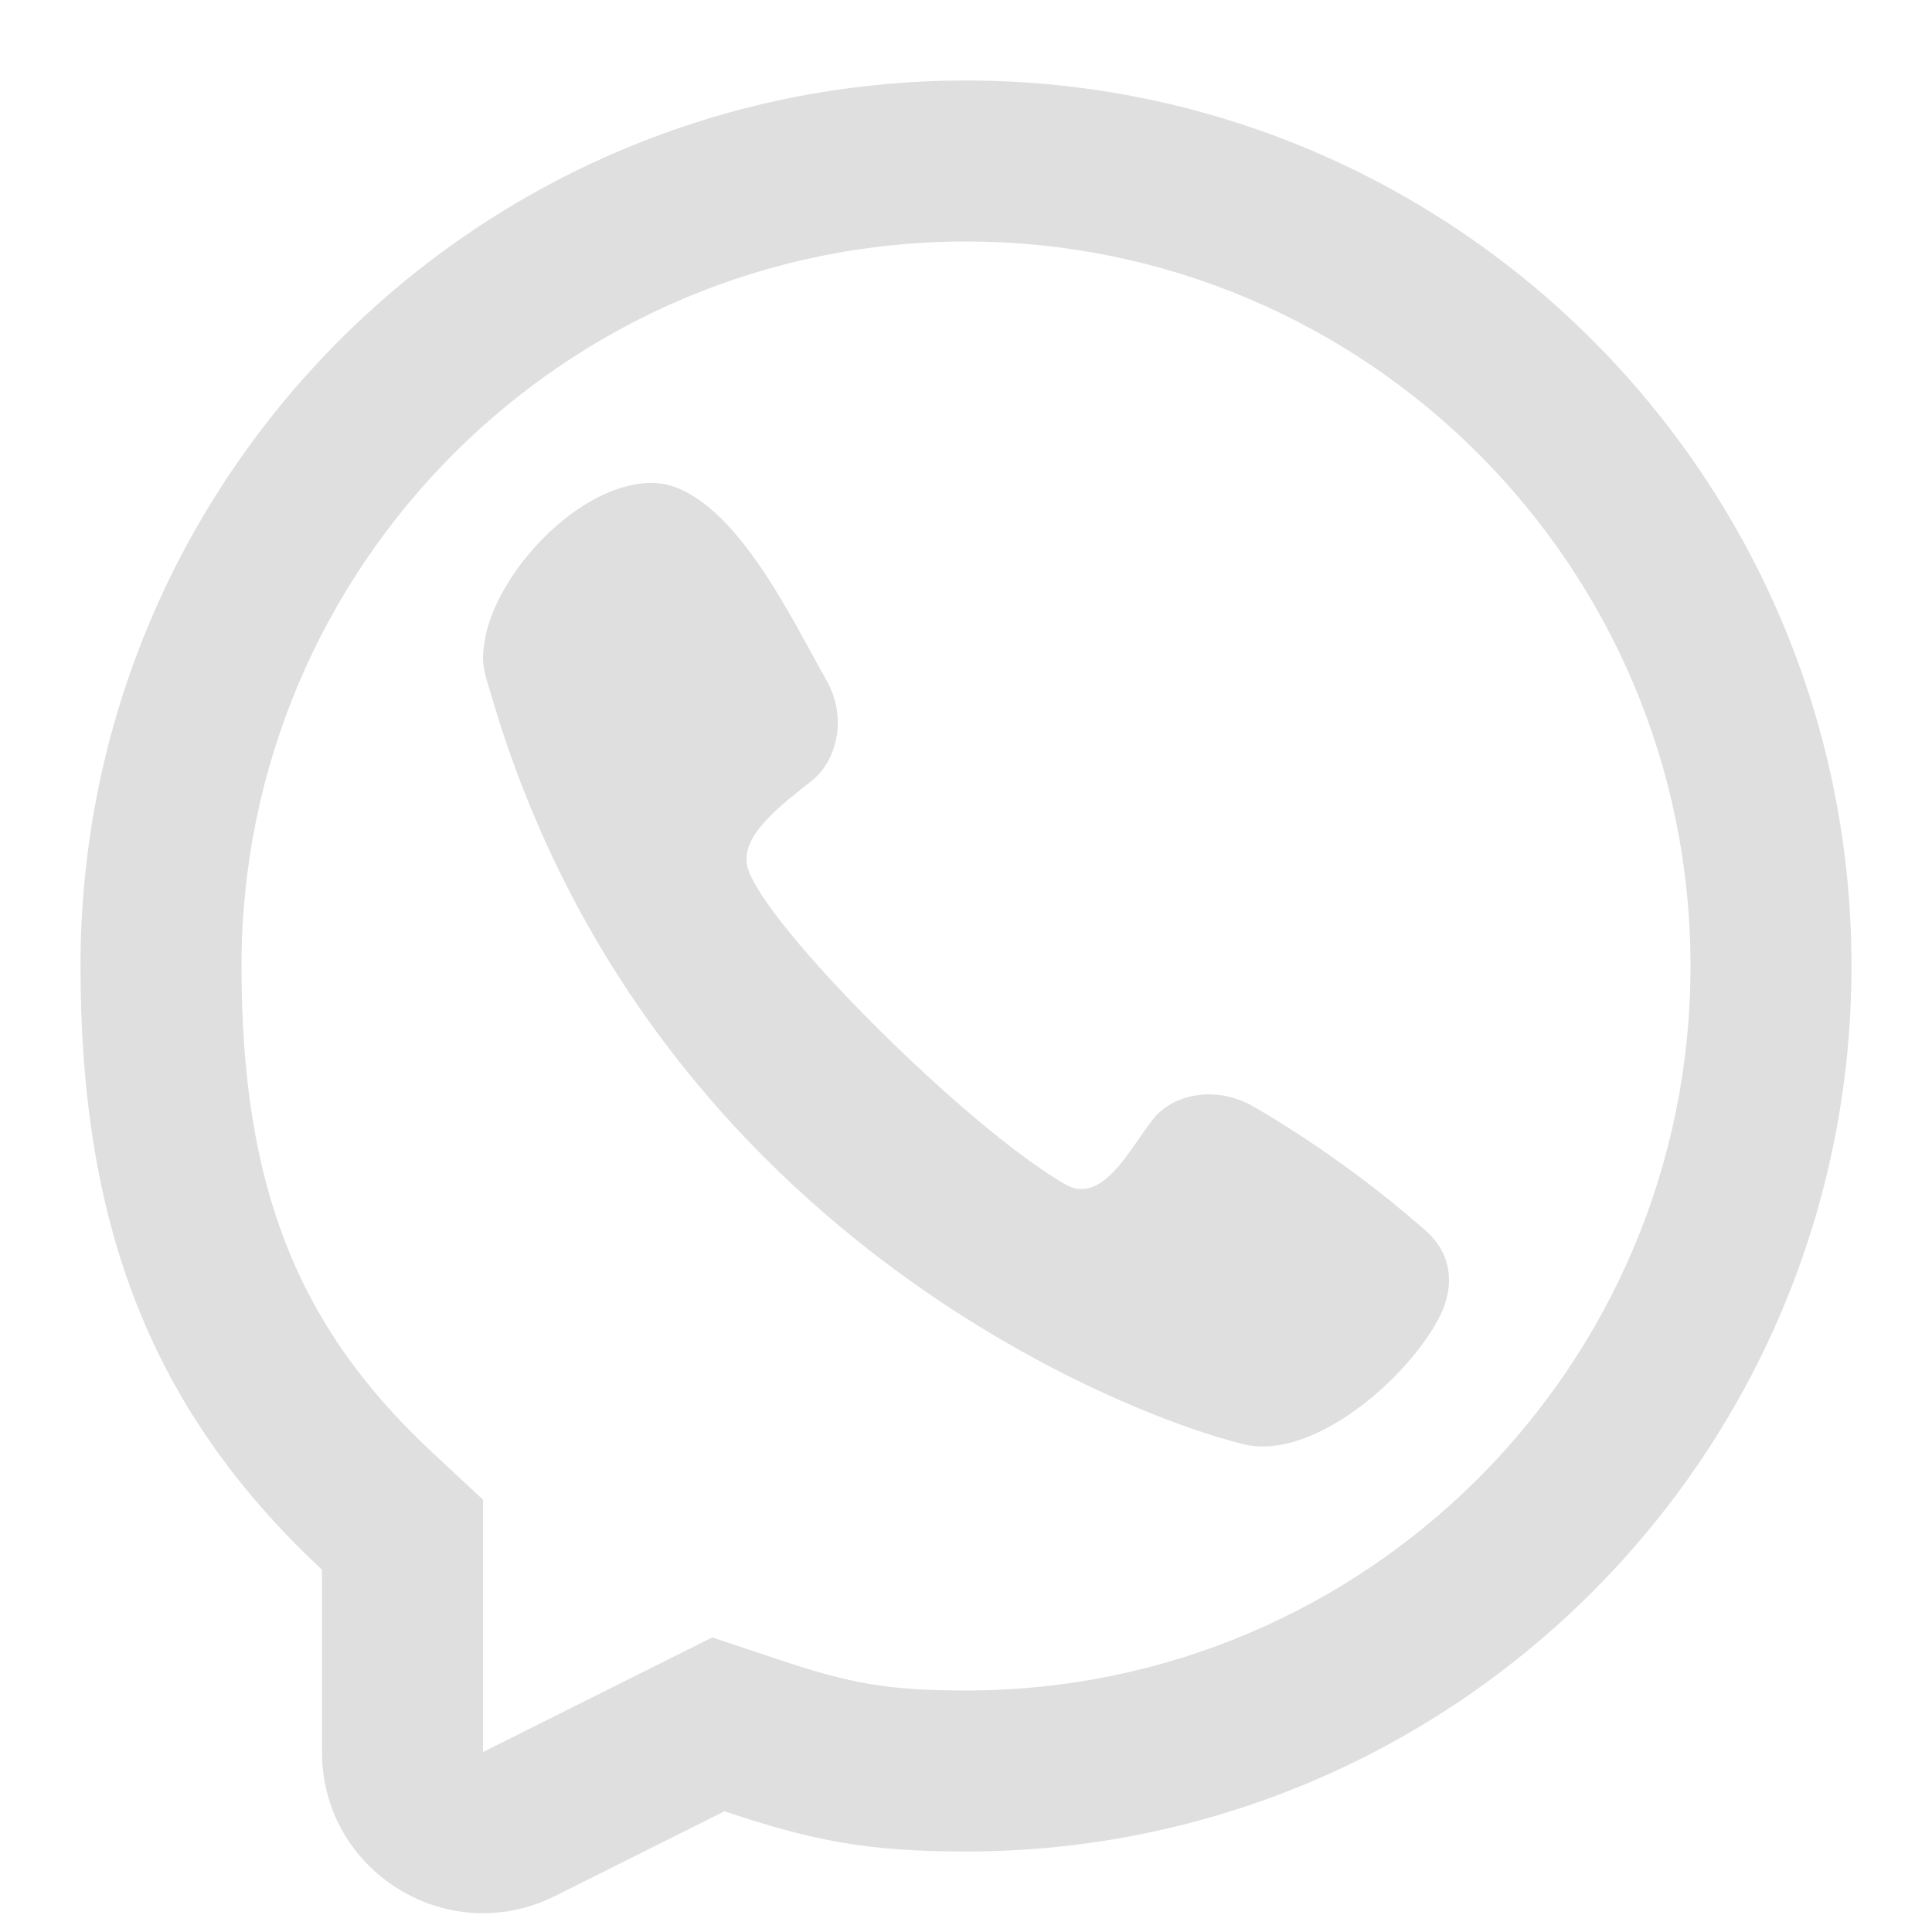
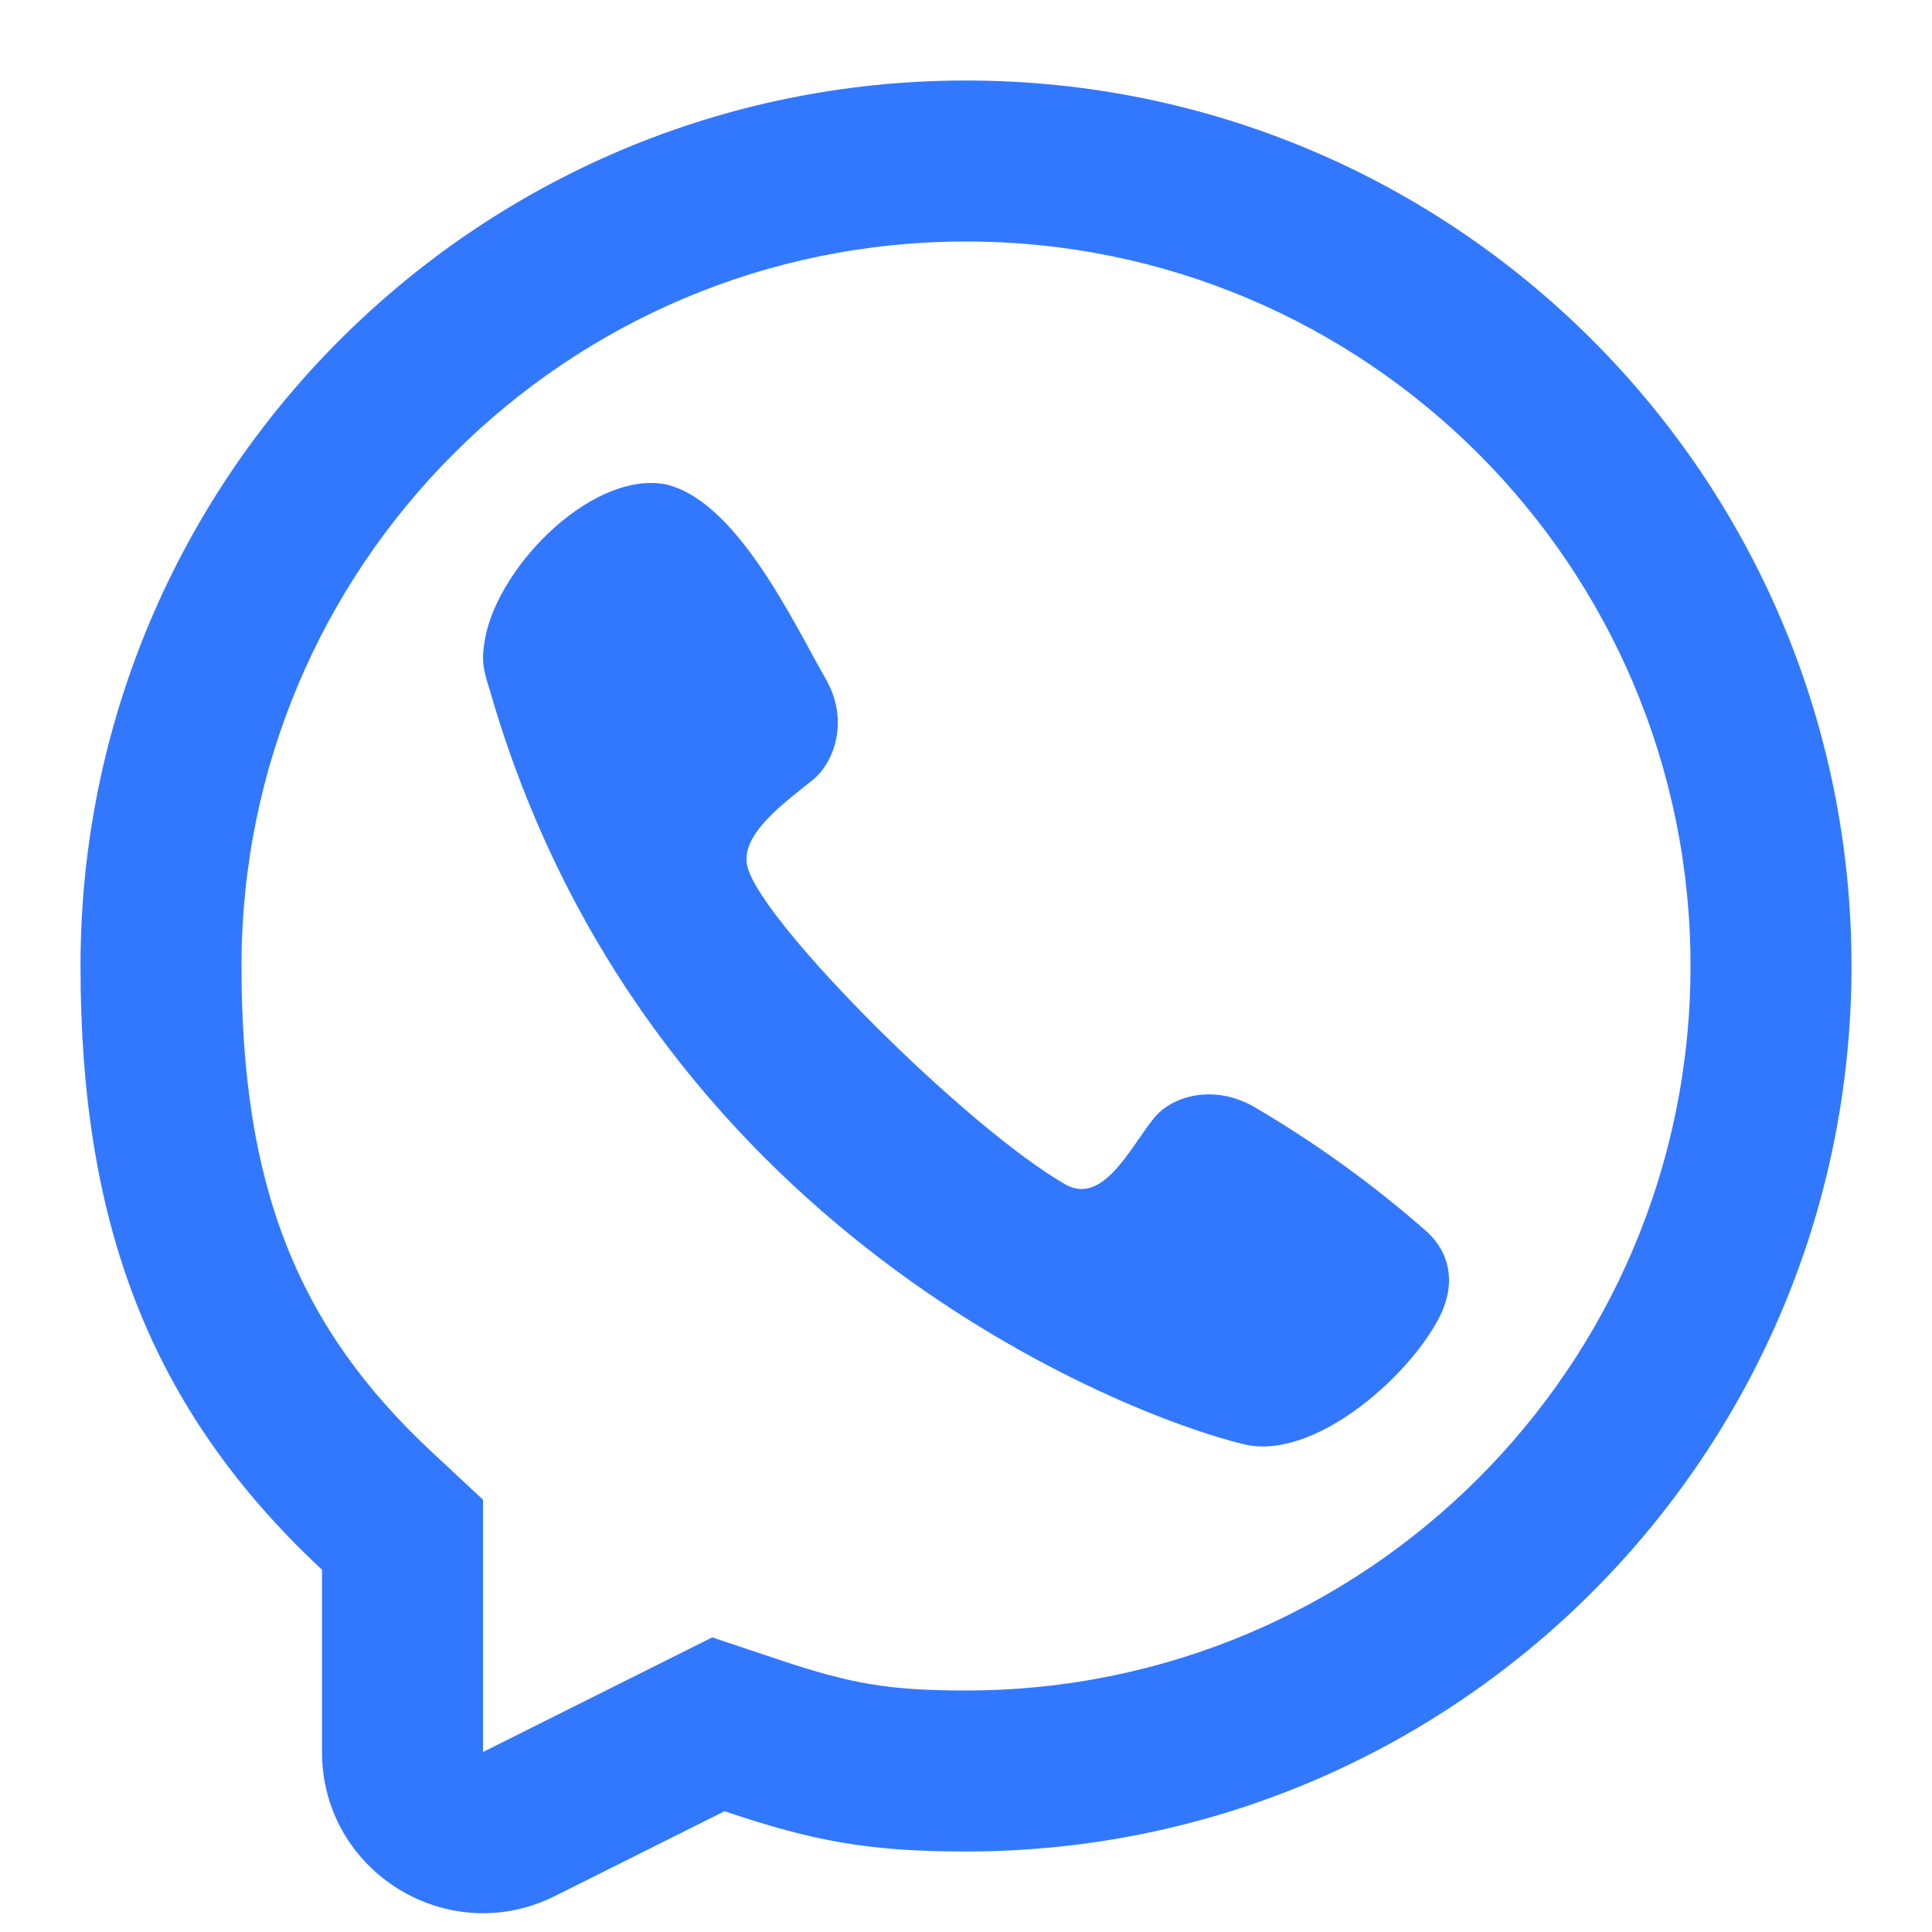
<svg xmlns="http://www.w3.org/2000/svg" width="800px" height="800px" viewBox="0 0 24 24" fill="none">
  <g id="SVGRepo_bgCarrier" stroke-width="0" />
  <g id="SVGRepo_tracerCarrier" stroke-linecap="round" stroke-linejoin="round" />
  <g id="SVGRepo_iconCarrier">
-     <path d="M6.014 8.006C6.128 7.102 7.303 5.874 8.235 6.01L8.233 6.009C9.141 6.181 9.859 7.743 10.264 8.445C10.55 8.954 10.364 9.47 10.097 9.688C9.736 9.979 9.171 10.38 9.289 10.783C9.5 11.5 12 14 13.23 14.711C13.695 14.98 14.033 14.27 14.321 13.907C14.53 13.627 15.047 13.46 15.555 13.736C16.314 14.178 17.029 14.692 17.69 15.27C18.02 15.546 18.098 15.954 17.869 16.385C17.466 17.144 16.3 18.146 15.454 17.942C13.976 17.587 8 15.27 6.08 8.558C5.972 8.24 6 8.12 6.014 8.006Z" fill="#dfdfdf" />
-     <path fill-rule="evenodd" clip-rule="evenodd" d="M12 23C10.776 23 10.099 22.869 9 22.5L6.894 23.553C5.565 24.218 4 23.251 4 21.764V19.5C1.847 17.492 1 15.177 1 12C1 5.925 5.925 1 12 1C18.075 1 23 5.925 23 12C23 18.075 18.075 23 12 23ZM6 18.63L5.364 18.037C3.691 16.477 3 14.733 3 12C3 7.029 7.029 3 12 3C16.971 3 21 7.029 21 12C21 16.971 16.971 21 12 21C11.014 21 10.552 20.911 9.636 20.604L8.848 20.34L6 21.764V18.63Z" fill="#dfdfdf" />
+     <path d="M6.014 8.006C6.128 7.102 7.303 5.874 8.235 6.01L8.233 6.009C9.141 6.181 9.859 7.743 10.264 8.445C10.55 8.954 10.364 9.47 10.097 9.688C9.736 9.979 9.171 10.38 9.289 10.783C9.5 11.5 12 14 13.23 14.711C13.695 14.98 14.033 14.27 14.321 13.907C14.53 13.627 15.047 13.46 15.555 13.736C16.314 14.178 17.029 14.692 17.69 15.27C18.02 15.546 18.098 15.954 17.869 16.385C17.466 17.144 16.3 18.146 15.454 17.942C13.976 17.587 8 15.27 6.08 8.558C5.972 8.24 6 8.12 6.014 8.006Z" fill="#3278FF" />
+     <path fill-rule="evenodd" clip-rule="evenodd" d="M12 23C10.776 23 10.099 22.869 9 22.5L6.894 23.553C5.565 24.218 4 23.251 4 21.764V19.5C1.847 17.492 1 15.177 1 12C1 5.925 5.925 1 12 1C18.075 1 23 5.925 23 12C23 18.075 18.075 23 12 23ZM6 18.63L5.364 18.037C3.691 16.477 3 14.733 3 12C3 7.029 7.029 3 12 3C16.971 3 21 7.029 21 12C21 16.971 16.971 21 12 21C11.014 21 10.552 20.911 9.636 20.604L8.848 20.34L6 21.764V18.63Z" fill="#3278FF" />
  </g>
</svg>
